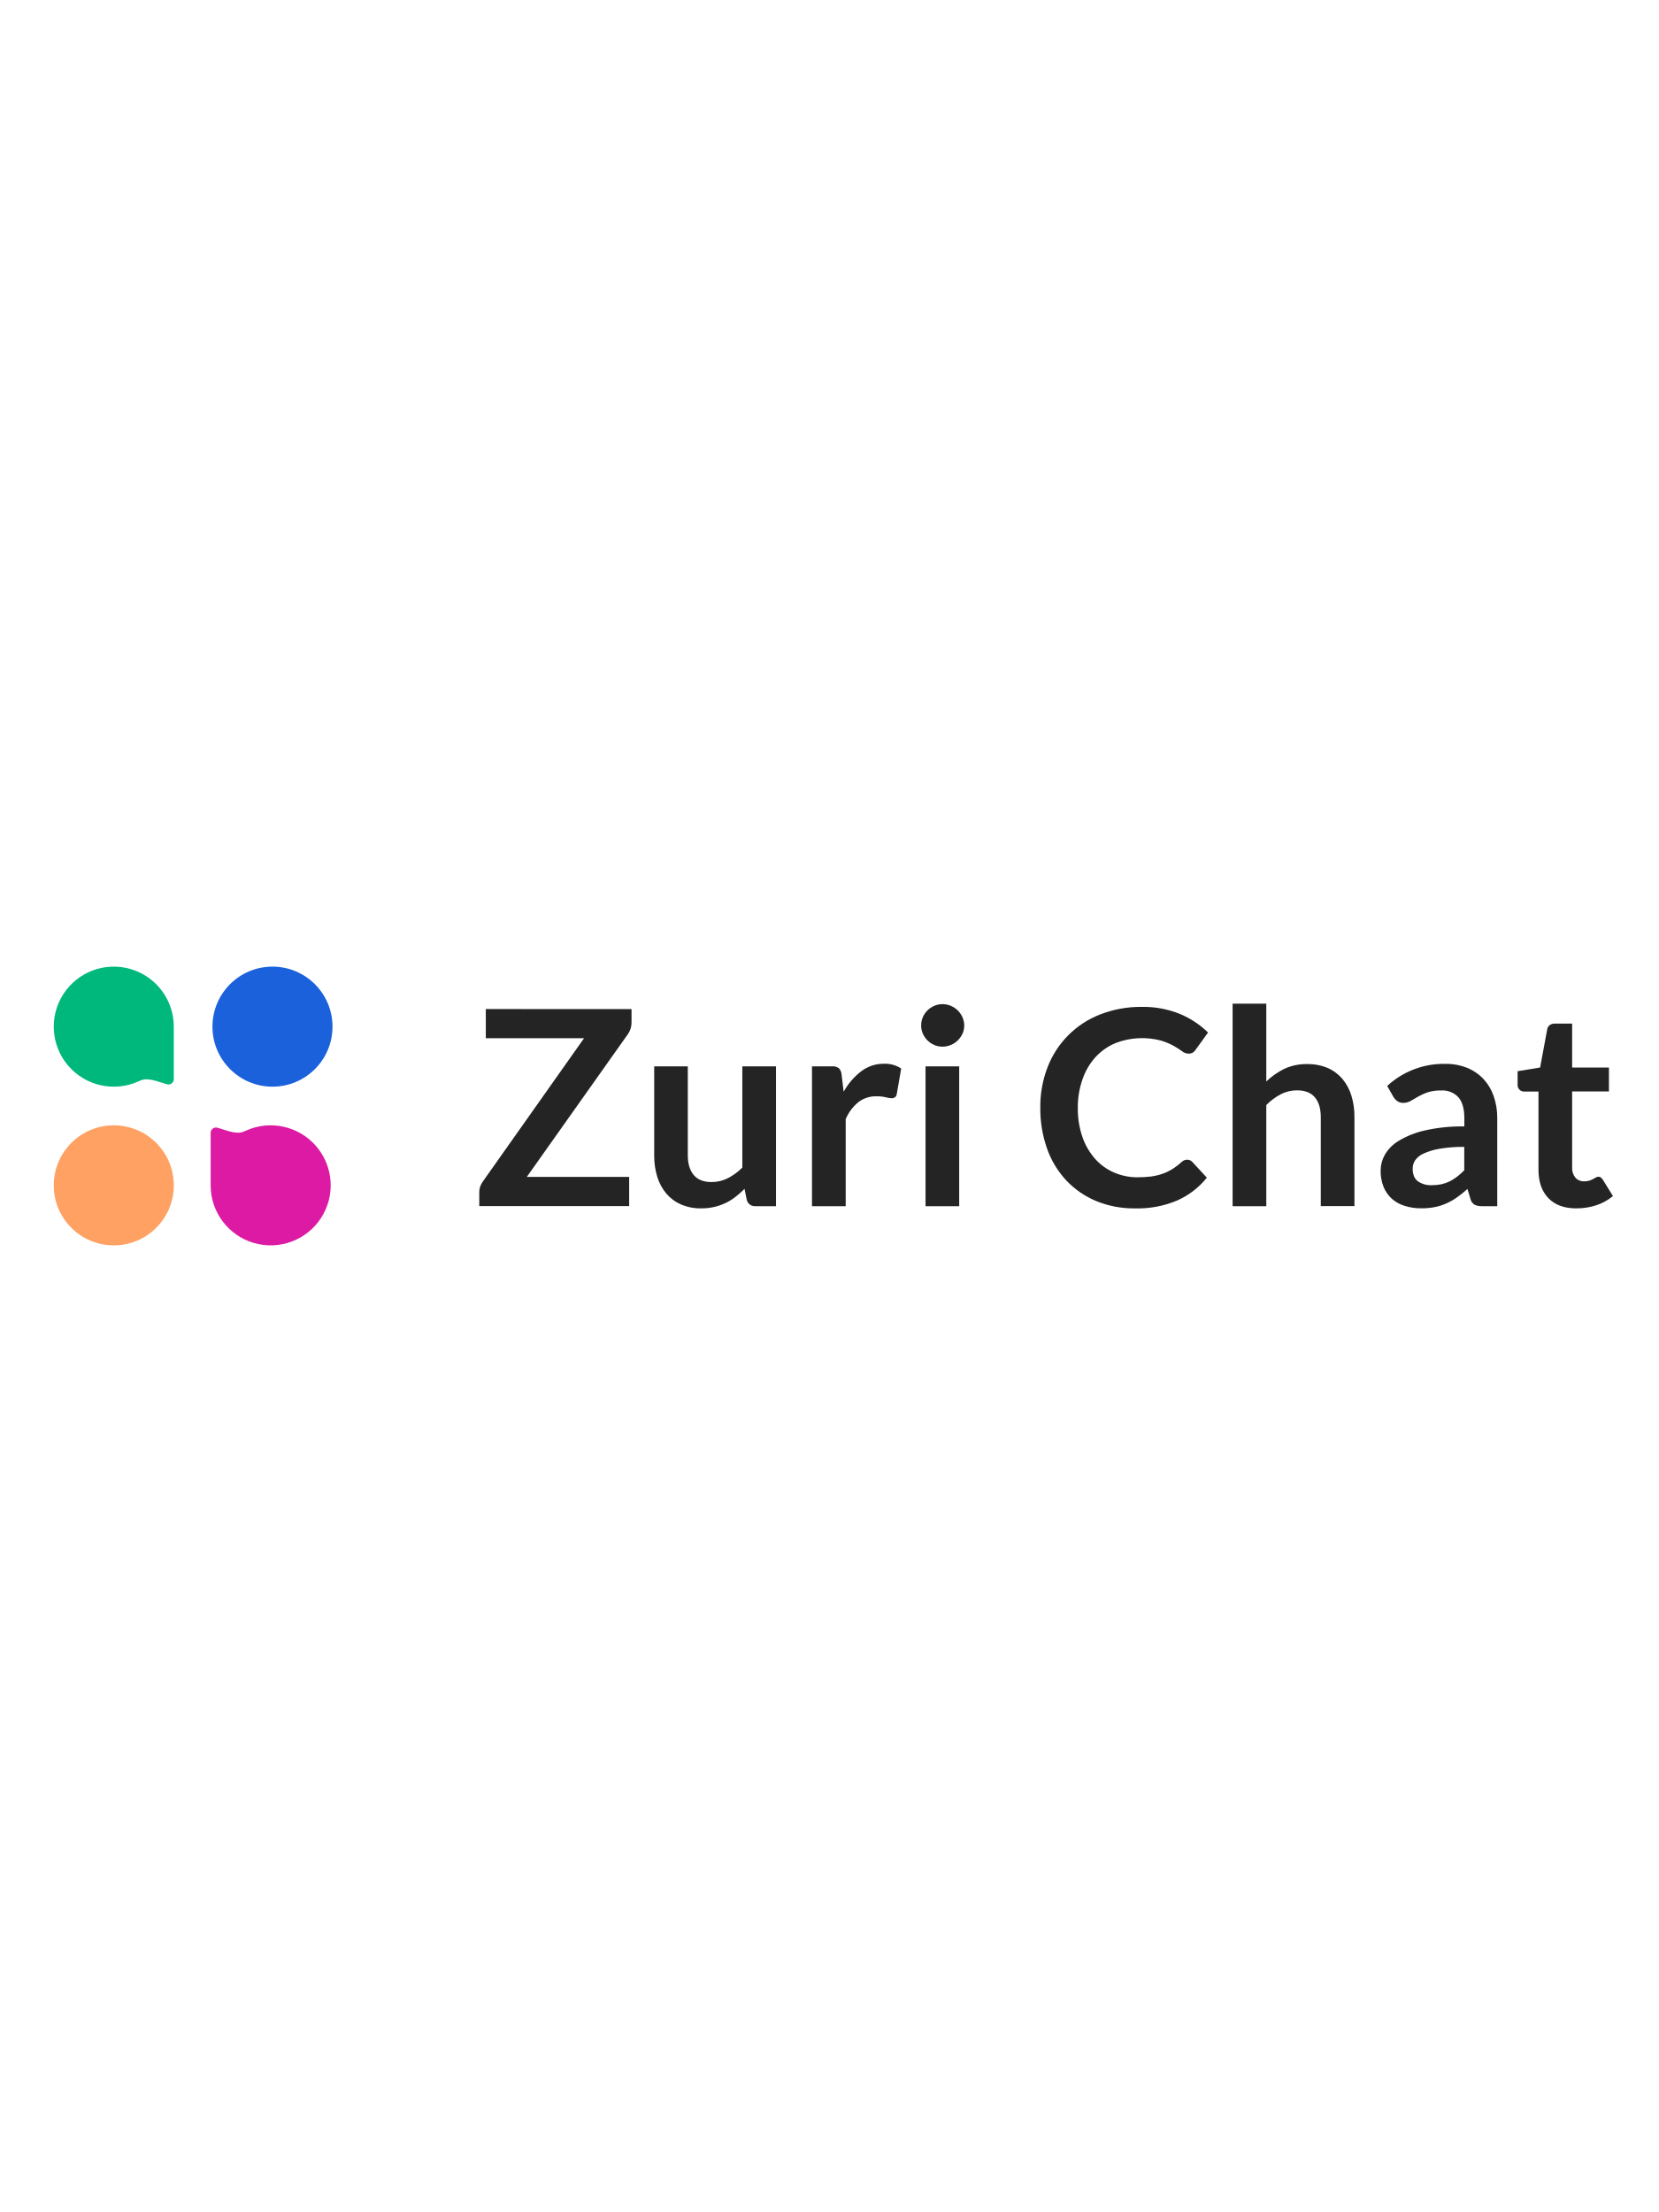
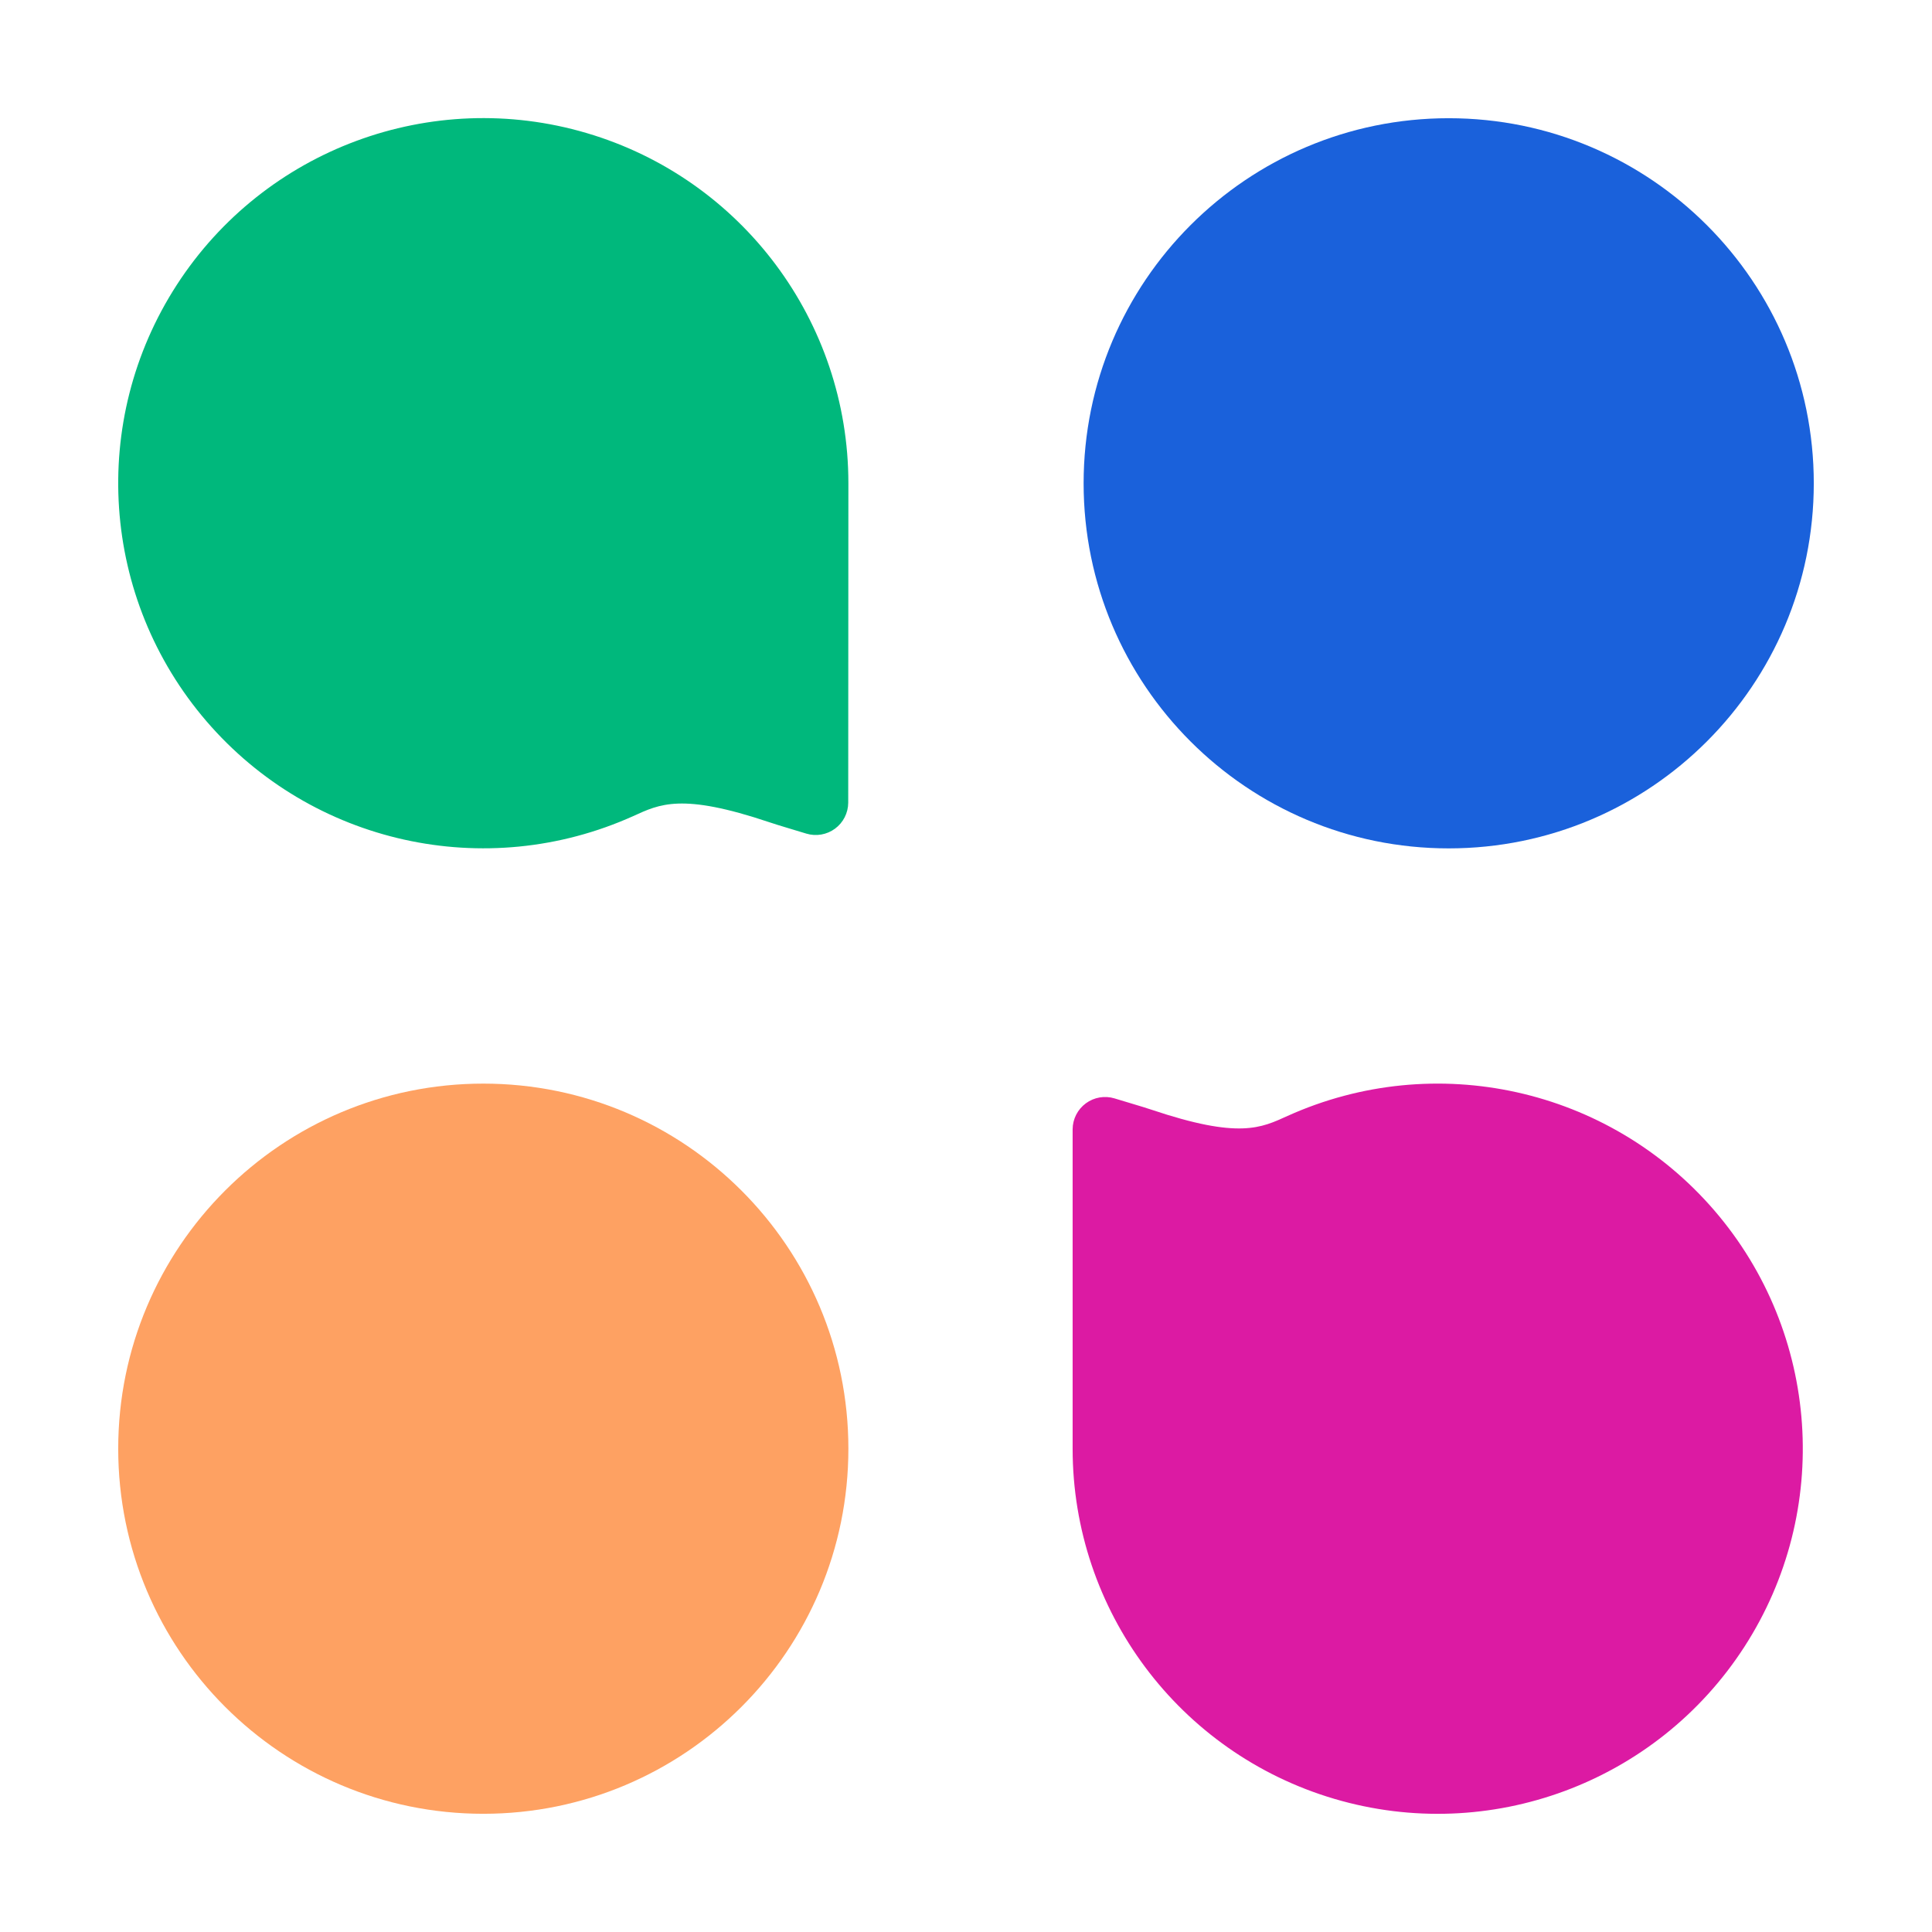
- <svg xmlns="http://www.w3.org/2000/svg" id="Layer_2" width="150" height="200" data-name="Layer 2" viewBox="0 0 624.93 128">
-   <path d="M65.47,34.11A22.61,22.61,0,1,0,52.16,54.72c1.63-.74,3-1.45,8.42.38.64.21,1.42.43,2.29.7a2,2,0,0,0,2.6-1.91Z" style="fill:#00b87c" />
-   <path d="M79.35,93.89A22.61,22.61,0,1,0,92.66,73.28c-1.64.74-3,1.45-8.43-.38-.63-.21-1.41-.43-2.28-.7a2,2,0,0,0-2.6,1.91Z" style="fill:#dc1aa3" />
-   <circle cx="102.64" cy="34.11" r="22.61" style="fill:#1a61db" />
-   <circle cx="42.86" cy="93.89" r="22.61" style="fill:#fea162" />
-   <path d="M237.89,27.49v5.09a7.48,7.48,0,0,1-1.34,4.31L198.45,90.7H237v11H180.54V96.3a5.31,5.31,0,0,1,.36-2,7.83,7.83,0,0,1,.92-1.77L220,38.48H183v-11Z" style="fill:#242424" />
-   <path d="M259.09,49.06V82.54q0,4.81,2.24,7.47c1.48,1.76,3.72,2.64,6.7,2.64a13.47,13.47,0,0,0,6.16-1.46,21.76,21.76,0,0,0,5.44-4V49.06h12.68v52.68h-7.75a3.13,3.13,0,0,1-3.24-2.31l-.87-4.21a36.4,36.4,0,0,1-3.39,3,19.89,19.89,0,0,1-3.72,2.31,20.61,20.61,0,0,1-4.26,1.49,21.35,21.35,0,0,1-4.91.54,18.8,18.8,0,0,1-7.62-1.46A15.35,15.35,0,0,1,251,97a18,18,0,0,1-3.42-6.34,26.78,26.78,0,0,1-1.15-8.08V49.06Z" style="fill:#242424" />
-   <path d="M305.87,101.74V49.06h7.44a4,4,0,0,1,2.72.72,4.09,4.09,0,0,1,1,2.46l.77,6.37a25,25,0,0,1,6.62-7.7A14,14,0,0,1,333,48.08a11,11,0,0,1,6.47,1.8l-1.65,9.5a2,2,0,0,1-.66,1.31,2.27,2.27,0,0,1-1.39.38,8.69,8.69,0,0,1-2.11-.36,14.05,14.05,0,0,0-3.54-.36,10.74,10.74,0,0,0-6.78,2.19,16.74,16.74,0,0,0-4.77,6.39v32.81Z" style="fill:#242424" />
-   <path d="M363.22,33.71a7.32,7.32,0,0,1-.67,3.08,8.63,8.63,0,0,1-1.77,2.51A8.37,8.37,0,0,1,358.19,41a8,8,0,0,1-3.19.65,7.59,7.59,0,0,1-3.1-.65,8.07,8.07,0,0,1-2.55-1.72,8.49,8.49,0,0,1-1.72-2.51,7.62,7.62,0,0,1-.64-3.08,8.15,8.15,0,0,1,.64-3.19A8.35,8.35,0,0,1,349.35,28a8.07,8.07,0,0,1,2.55-1.72,7.59,7.59,0,0,1,3.1-.65,8,8,0,0,1,3.19.65A8.37,8.37,0,0,1,360.78,28a8.48,8.48,0,0,1,1.77,2.56A7.83,7.83,0,0,1,363.22,33.71Zm-1.9,15.35v52.68H348.64V49.06Z" style="fill:#242424" />
-   <path d="M447.22,84.23a2.6,2.6,0,0,1,1.95.87L454.61,91a29.82,29.82,0,0,1-11.12,8.57,38.18,38.18,0,0,1-15.84,3,37.46,37.46,0,0,1-14.86-2.82,32.74,32.74,0,0,1-11.27-7.86,34.29,34.29,0,0,1-7.16-12,45.13,45.13,0,0,1-2.49-15.25,41,41,0,0,1,2.77-15.33,34.59,34.59,0,0,1,19.84-19.82A41.56,41.56,0,0,1,430,26.67a36.44,36.44,0,0,1,14.46,2.65,33.72,33.72,0,0,1,10.6,7l-4.62,6.41a4.3,4.3,0,0,1-1,1.08,3,3,0,0,1-1.77.46,4,4,0,0,1-2.42-.92,28.91,28.91,0,0,0-3.13-2,25.89,25.89,0,0,0-4.8-2,27.82,27.82,0,0,0-17,.9,21.56,21.56,0,0,0-7.54,5.21,23.89,23.89,0,0,0-4.93,8.25A31.65,31.65,0,0,0,406,64.62a32.55,32.55,0,0,0,1.77,11.14,24.42,24.42,0,0,0,4.8,8.21,20.43,20.43,0,0,0,7.14,5.11,22,22,0,0,0,8.83,1.77,39.61,39.61,0,0,0,5.11-.3,22.58,22.58,0,0,0,4.21-1,18.64,18.64,0,0,0,3.64-1.72,23,23,0,0,0,3.42-2.59,5,5,0,0,1,1.07-.75A2.72,2.72,0,0,1,447.22,84.23Z" style="fill:#242424" />
-   <path d="M464.31,101.74V25.44H477V54.76A27.15,27.15,0,0,1,483.77,50a19.78,19.78,0,0,1,8.68-1.79,19,19,0,0,1,7.65,1.46,15.25,15.25,0,0,1,5.57,4.11,18.05,18.05,0,0,1,3.39,6.31,26.9,26.9,0,0,1,1.15,8.09v33.53H497.53V68.21q0-4.83-2.23-7.47t-6.7-2.64a13.21,13.21,0,0,0-6.16,1.48A22.46,22.46,0,0,0,477,63.64v38.1Z" style="fill:#242424" />
-   <path d="M564,101.74h-5.7a6.09,6.09,0,0,1-2.82-.54A3.45,3.45,0,0,1,553.91,99l-1.13-3.75a45,45,0,0,1-3.93,3.16,23.72,23.72,0,0,1-4,2.28,20.18,20.18,0,0,1-4.36,1.39,26.12,26.12,0,0,1-5.14.46,20.2,20.2,0,0,1-6.16-.9A13.15,13.15,0,0,1,524.36,99a12.22,12.22,0,0,1-3.16-4.48,16,16,0,0,1-1.13-6.23,12.28,12.28,0,0,1,1.57-5.9,14.7,14.7,0,0,1,5.21-5.25,33,33,0,0,1,9.7-3.89,62,62,0,0,1,15.05-1.55v-3.1q0-5.34-2.24-7.89a8.12,8.12,0,0,0-6.49-2.56,16,16,0,0,0-5.14.71,20.06,20.06,0,0,0-3.56,1.62c-1,.6-1.95,1.14-2.8,1.62a5.7,5.7,0,0,1-2.83.72,3.61,3.61,0,0,1-2.2-.67,5.08,5.08,0,0,1-1.49-1.64l-2.31-4.06a31.34,31.34,0,0,1,21.92-8.32,21.16,21.16,0,0,1,8.24,1.52,17.46,17.46,0,0,1,6.14,4.21,18.07,18.07,0,0,1,3.82,6.44A24.61,24.61,0,0,1,564,68.47Zm-24.64-7.91a17.42,17.42,0,0,0,3.59-.35A14.08,14.08,0,0,0,546,92.42a17.51,17.51,0,0,0,2.82-1.75,26.08,26.08,0,0,0,2.75-2.45V79.4a52,52,0,0,0-9.27.7,24.34,24.34,0,0,0-6,1.79,7.58,7.58,0,0,0-3.21,2.53,5.68,5.68,0,0,0-.95,3.15q0,3.38,2,4.81A8.46,8.46,0,0,0,539.33,93.83Z" style="fill:#242424" />
-   <path d="M593.75,102.56q-6.82,0-10.52-3.88T579.53,88V58.56h-5.34a2.44,2.44,0,0,1-2.52-2.67v-5l8.48-1.39,2.67-14.38a2.51,2.51,0,0,1,.95-1.59,3,3,0,0,1,1.87-.56h6.57V49.52h13.86v9H592.21V87.11A5.62,5.62,0,0,0,593.44,91a4.21,4.21,0,0,0,3.29,1.38,5.93,5.93,0,0,0,2-.28,10.2,10.2,0,0,0,1.38-.59c.4-.21.75-.4,1.06-.59a1.7,1.7,0,0,1,.92-.28,1.42,1.42,0,0,1,.92.28,4.14,4.14,0,0,1,.77.85l3.8,6.16a19.2,19.2,0,0,1-6.36,3.49A23.66,23.66,0,0,1,593.75,102.56Z" style="fill:#242424" />
+ <svg xmlns="http://www.w3.org/2000/svg" id="Layer_2" data-name="Layer 2" viewBox="0 0 356.94 356.94">
+   <path d="M156.74,89.29A67.45,67.45,0,1,0,117,150.77c4.88-2.21,8.89-4.32,25.14,1.14,1.9.64,4.21,1.29,6.83,2.1a6,6,0,0,0,7.74-5.7Z" style="fill:#00b87c" />
+   <path d="M198.17,267.65a67.45,67.45,0,1,0,39.71-61.48c-4.89,2.21-8.89,4.31-25.14-1.15-1.91-.64-4.22-1.28-6.83-2.09a6,6,0,0,0-7.74,5.69Z" style="fill:#dc1aa3" />
+   <circle cx="267.65" cy="89.29" r="67.45" style="fill:#1a61db" />
+   <circle cx="89.29" cy="267.65" r="67.45" style="fill:#fea162" />
</svg>
